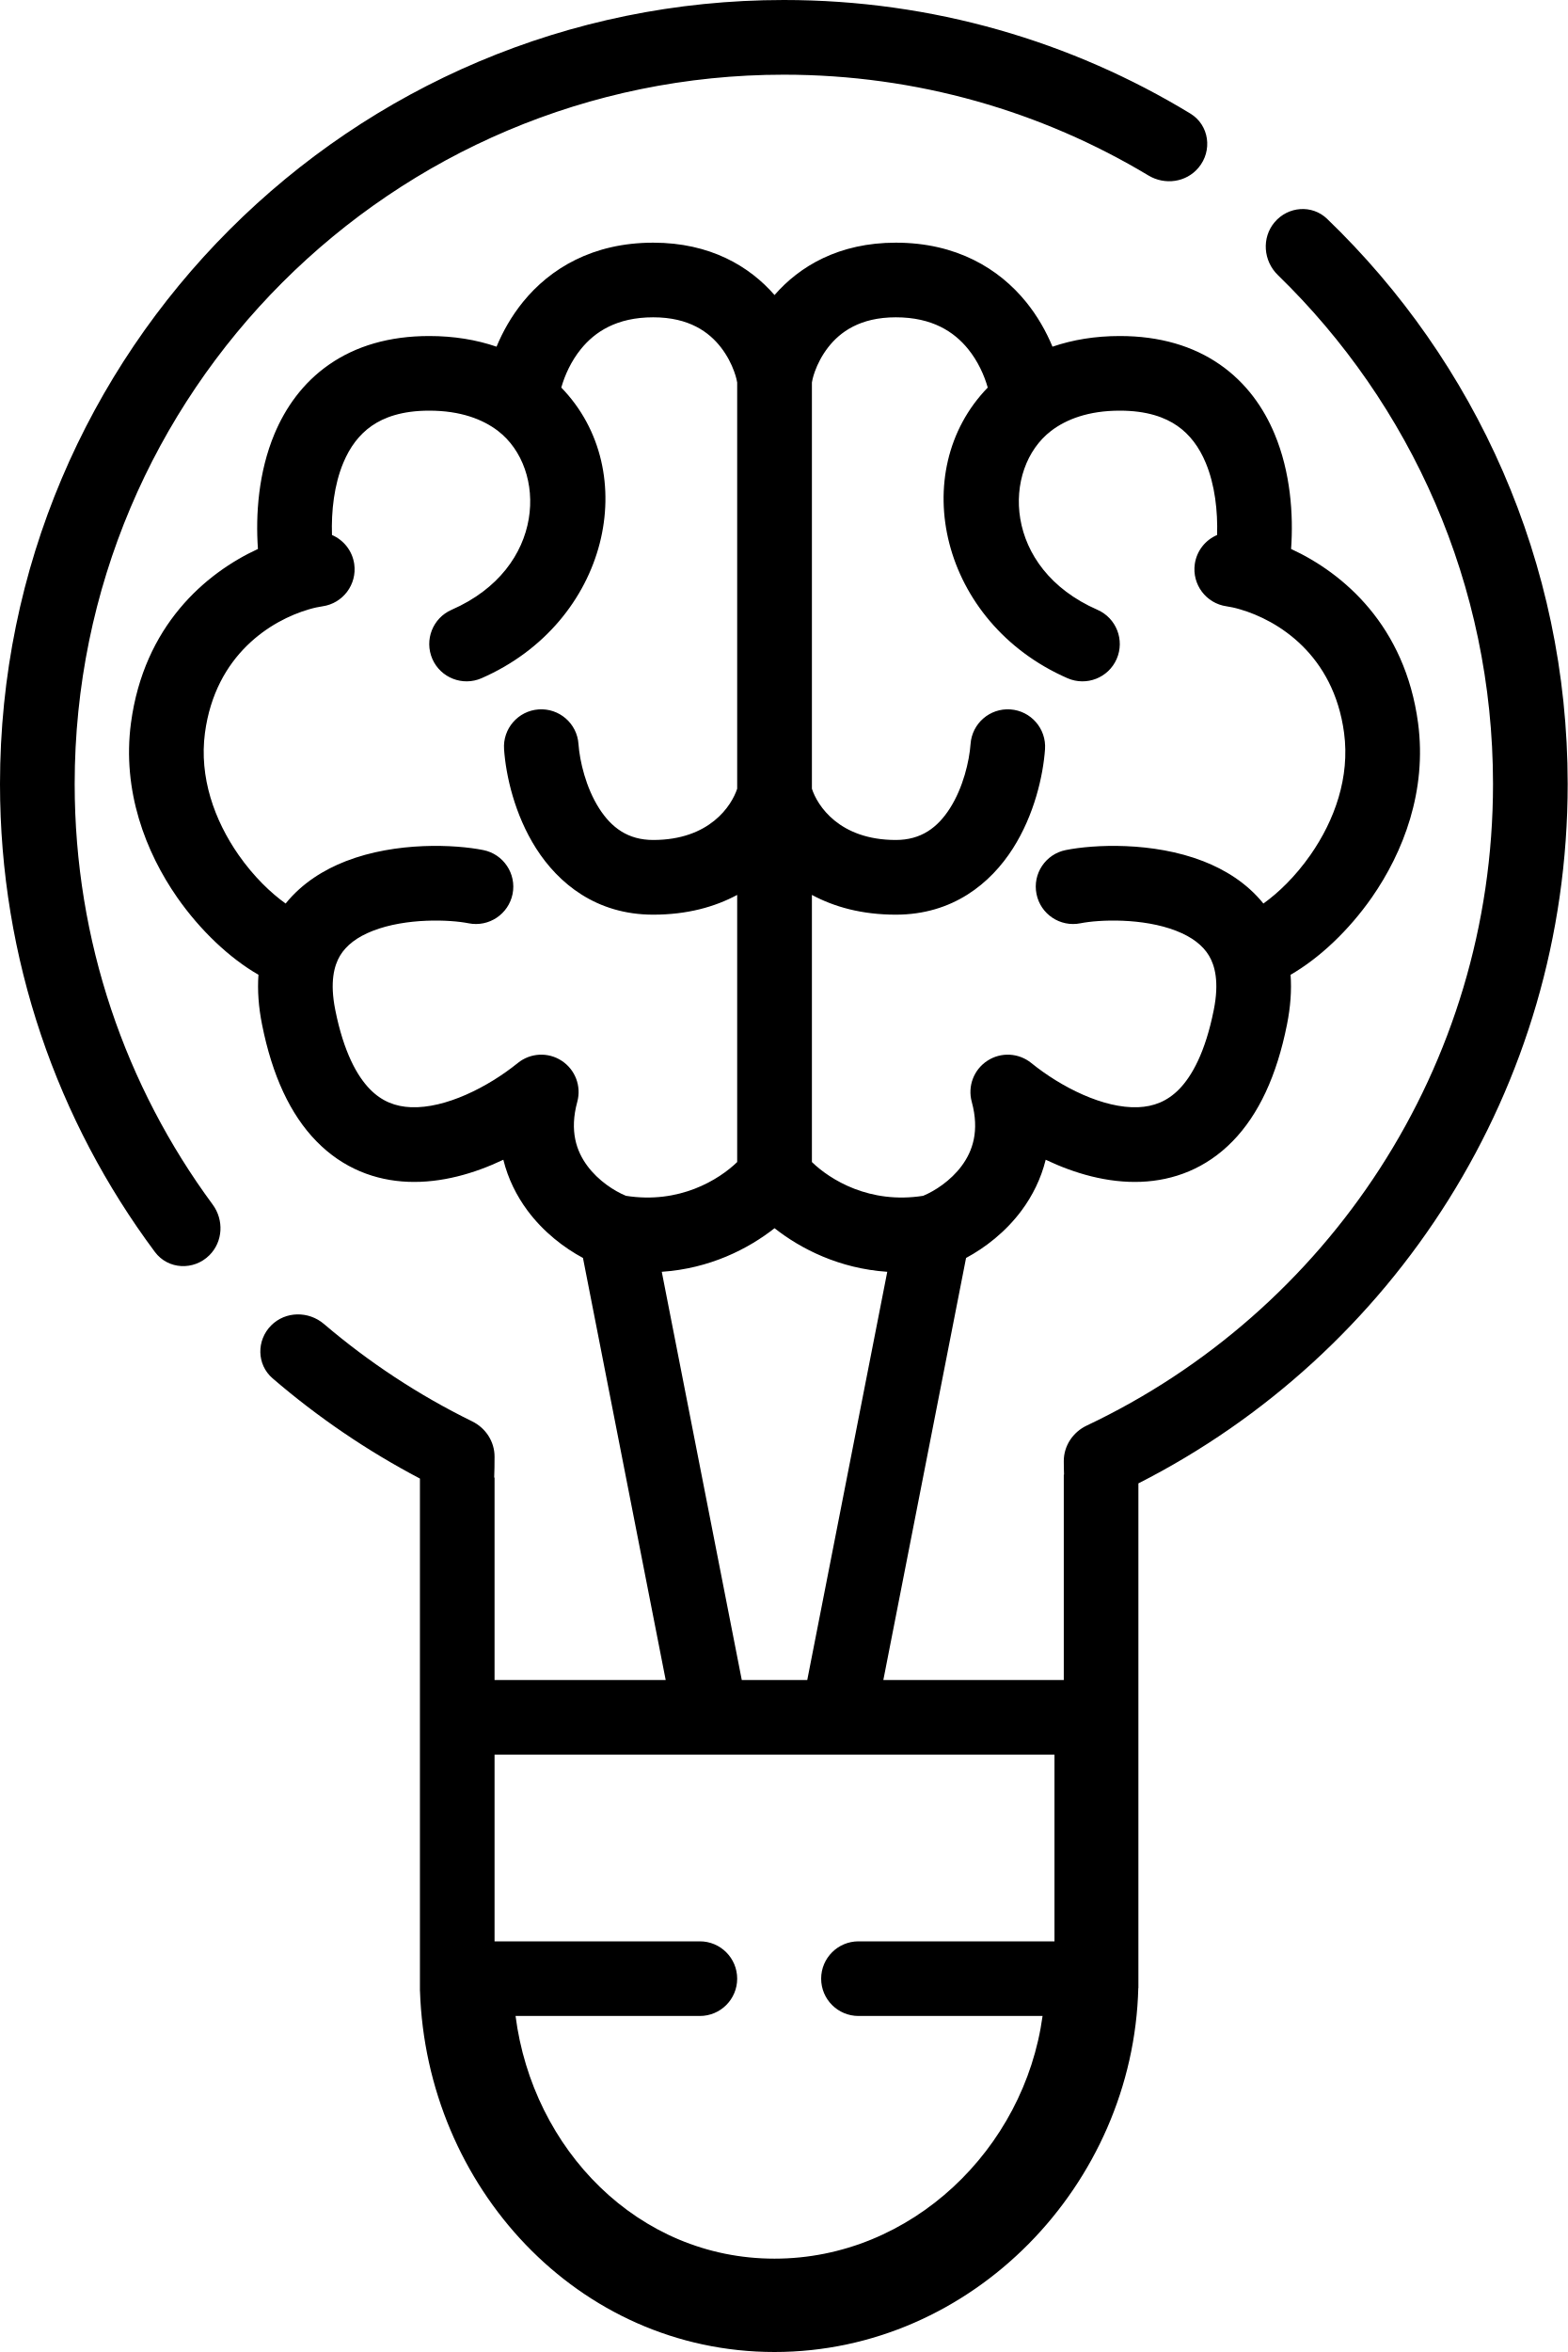
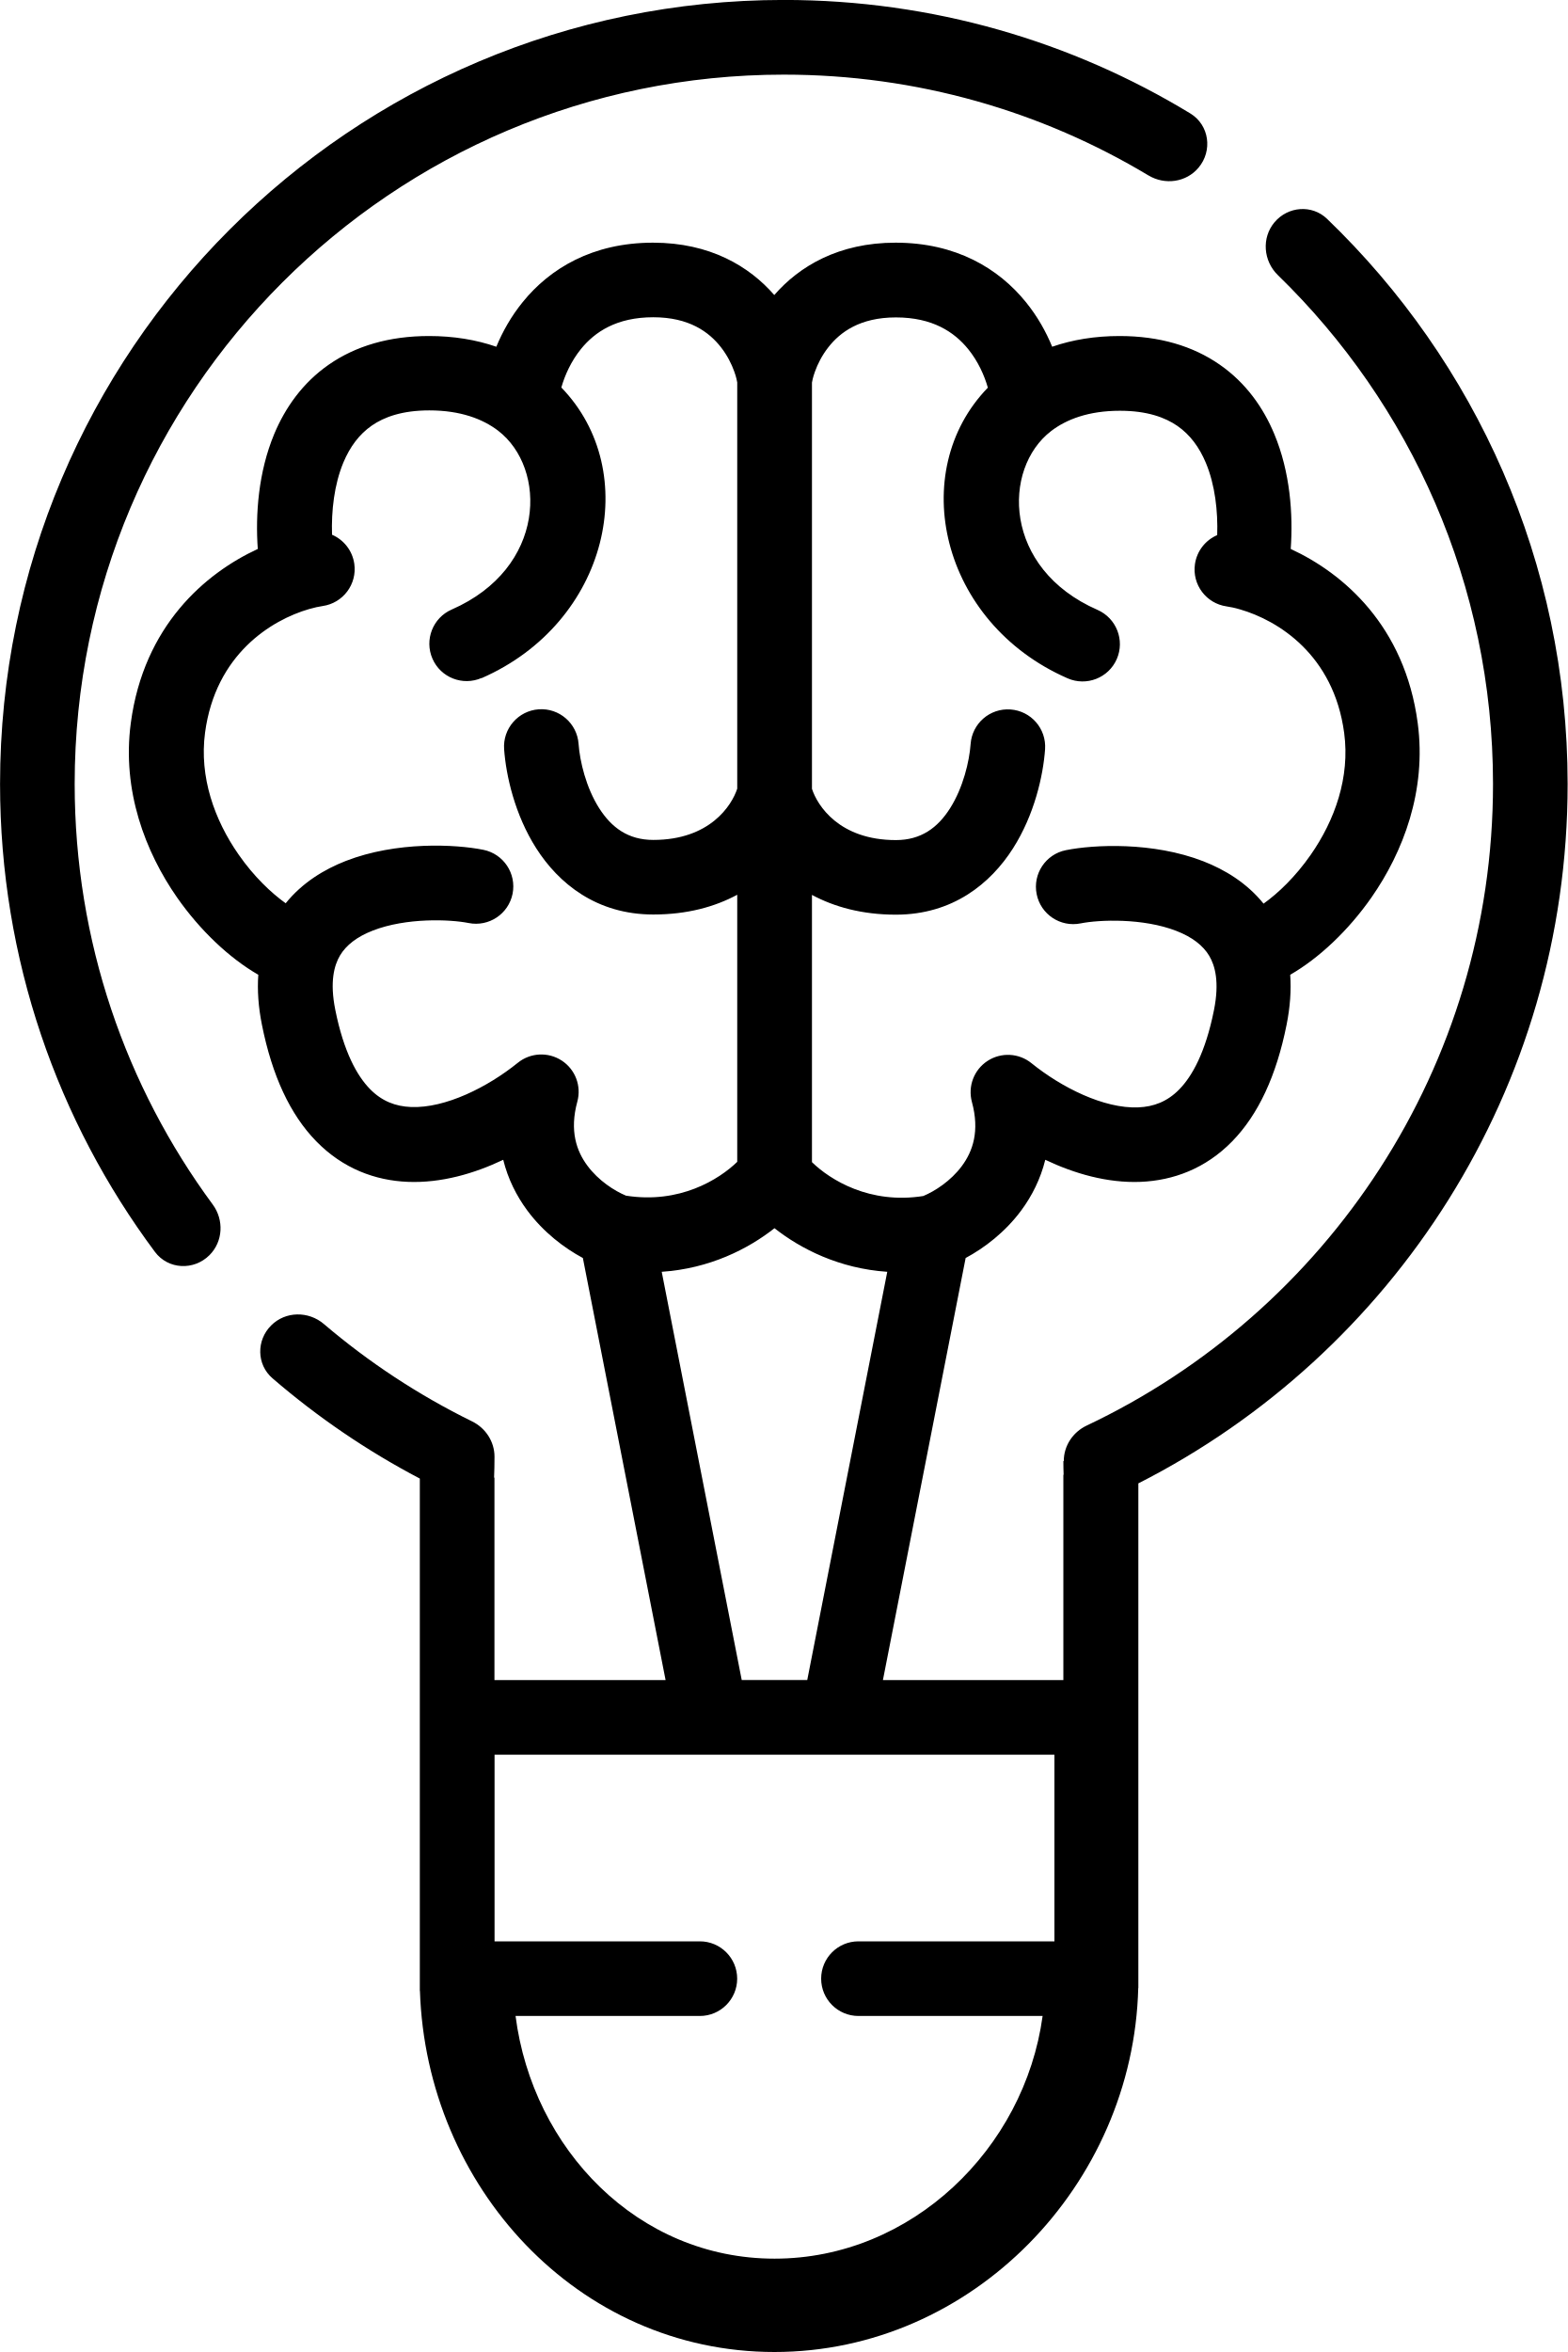
- <svg xmlns="http://www.w3.org/2000/svg" width="30" height="45" viewBox="0 0 30 45" fill="none">
-   <path fill-rule="evenodd" clip-rule="evenodd" d="M20.357 27.954C20.357 27.662 20.532 27.4 20.796 27.275C25.392 25.101 28.571 20.422 28.571 15C28.571 11.181 26.994 7.73 24.455 5.264C24.175 4.993 24.14 4.55 24.391 4.252C24.649 3.946 25.108 3.91 25.396 4.187C28.234 6.916 30 10.752 30 15C30 20.842 26.66 25.904 21.785 28.381V38.036H21.783C21.689 41.8 18.608 45 14.821 45C11.053 45 8.159 41.831 8.037 38.091H8.036V38.036V37.857V32.857V28.289C7.022 27.756 6.076 27.111 5.215 26.37C4.911 26.107 4.906 25.643 5.19 25.358C5.464 25.085 5.904 25.08 6.199 25.331C7.059 26.064 8.011 26.692 9.035 27.194C9.294 27.321 9.464 27.58 9.464 27.869C9.464 28.019 9.462 28.152 9.457 28.27H9.464V32.143H12.739L11.156 24.068C10.797 23.875 10.402 23.576 10.092 23.158C9.887 22.881 9.723 22.556 9.632 22.189C9.079 22.452 8.446 22.637 7.807 22.611C7.187 22.586 6.567 22.36 6.055 21.835C5.556 21.324 5.21 20.581 5.015 19.604C4.947 19.266 4.925 18.947 4.946 18.65C4.392 18.331 3.83 17.799 3.392 17.172C2.787 16.304 2.334 15.13 2.506 13.834C2.755 11.971 3.932 10.967 4.936 10.503C4.889 9.841 4.947 9.032 5.252 8.303C5.46 7.806 5.791 7.327 6.298 6.975C6.809 6.62 7.449 6.429 8.214 6.429C8.683 6.429 9.115 6.5 9.502 6.633C9.621 6.346 9.786 6.051 10.008 5.777C10.527 5.138 11.342 4.643 12.5 4.643C13.591 4.643 14.343 5.095 14.822 5.645C15.3 5.095 16.053 4.643 17.143 4.643C18.301 4.643 19.116 5.138 19.635 5.777C19.857 6.051 20.022 6.346 20.141 6.633C20.529 6.5 20.96 6.429 21.429 6.429C22.194 6.429 22.834 6.62 23.345 6.975C23.852 7.327 24.184 7.806 24.391 8.303C24.696 9.032 24.754 9.841 24.707 10.503C25.711 10.967 26.888 11.971 27.137 13.834C27.309 15.13 26.856 16.304 26.251 17.172C25.813 17.799 25.251 18.331 24.697 18.65C24.719 18.947 24.696 19.266 24.628 19.604C24.433 20.581 24.087 21.324 23.588 21.835C23.076 22.36 22.456 22.586 21.836 22.611C21.197 22.637 20.564 22.452 20.011 22.189C19.92 22.556 19.756 22.881 19.551 23.158C19.241 23.576 18.846 23.875 18.487 24.068L16.904 32.143H20.357V28.214H20.362C20.359 28.135 20.357 28.048 20.357 27.954ZM15.448 32.143L16.979 24.333C16.062 24.271 15.325 23.895 14.822 23.499C14.318 23.895 13.582 24.271 12.664 24.333L14.195 32.143H15.448ZM16.429 38.571H19.951C19.604 41.115 17.44 43.214 14.821 43.214C12.203 43.214 10.193 41.115 9.866 38.571H13.393C13.787 38.571 14.107 38.252 14.107 37.857C14.107 37.463 13.787 37.143 13.393 37.143H9.464V33.571H20.179V37.143H16.429C16.034 37.143 15.714 37.463 15.714 37.857C15.714 38.252 16.034 38.571 16.429 38.571ZM21.978 3.358C22.292 3.546 22.699 3.49 22.934 3.21C23.208 2.885 23.142 2.393 22.778 2.172C20.51 0.794 17.848 0 15 0C6.716 0 0 6.716 0 15C0 18.356 1.102 21.454 2.964 23.953C3.216 24.292 3.709 24.314 4.008 24.015C4.268 23.755 4.288 23.341 4.069 23.045C2.409 20.794 1.429 18.012 1.429 15C1.429 7.505 7.505 1.429 15 1.429C17.552 1.429 19.939 2.133 21.978 3.358ZM9.215 12.976C11.649 11.911 12.301 9.022 10.741 7.415C10.808 7.18 10.928 6.911 11.117 6.678C11.383 6.35 11.8 6.071 12.5 6.071C13.189 6.071 13.569 6.355 13.795 6.645C13.915 6.8 13.998 6.965 14.049 7.107C14.091 7.222 14.103 7.296 14.107 7.318L14.107 7.321V15.09C14.002 15.412 13.583 16.071 12.5 16.071C12.018 16.071 11.701 15.836 11.464 15.464C11.212 15.068 11.094 14.566 11.07 14.235C11.043 13.841 10.701 13.545 10.307 13.573C9.914 13.601 9.618 13.943 9.646 14.336C9.681 14.839 9.848 15.586 10.259 16.232C10.687 16.902 11.41 17.5 12.5 17.5C13.151 17.5 13.681 17.351 14.107 17.122V22.233C13.758 22.571 13.001 23.041 11.978 22.879C11.757 22.788 11.452 22.593 11.24 22.307C11.031 22.025 10.895 21.639 11.047 21.081C11.129 20.782 11.008 20.464 10.748 20.295C10.489 20.125 10.149 20.143 9.909 20.338C9.335 20.802 8.523 21.21 7.865 21.184C7.569 21.172 7.308 21.074 7.078 20.838C6.834 20.588 6.578 20.133 6.416 19.324C6.308 18.786 6.395 18.473 6.507 18.285C6.625 18.088 6.831 17.927 7.135 17.809C7.773 17.56 8.608 17.593 8.968 17.665C9.355 17.742 9.731 17.491 9.809 17.104C9.886 16.718 9.635 16.341 9.248 16.264C8.715 16.157 7.586 16.1 6.617 16.477C6.204 16.638 5.784 16.892 5.466 17.287C5.186 17.087 4.857 16.775 4.564 16.355C4.101 15.69 3.81 14.87 3.922 14.023C4.123 12.522 5.193 11.867 5.913 11.658C6.015 11.628 6.103 11.61 6.173 11.6C6.563 11.544 6.834 11.182 6.779 10.792C6.742 10.536 6.574 10.331 6.353 10.236C6.338 9.781 6.393 9.277 6.57 8.854C6.695 8.554 6.873 8.315 7.113 8.148C7.349 7.984 7.694 7.857 8.214 7.857C8.812 7.857 9.239 8.022 9.53 8.245C10.469 8.965 10.456 10.873 8.642 11.667C8.281 11.825 8.116 12.246 8.274 12.608C8.432 12.969 8.854 13.134 9.215 12.976ZM15.537 22.233V17.122C15.962 17.351 16.492 17.5 17.143 17.5C18.233 17.5 18.957 16.902 19.384 16.232C19.795 15.586 19.962 14.839 19.998 14.336C20.026 13.943 19.729 13.601 19.336 13.573C18.942 13.545 18.601 13.841 18.573 14.235C18.549 14.566 18.431 15.068 18.179 15.464C17.942 15.836 17.625 16.071 17.143 16.071C16.06 16.071 15.641 15.412 15.537 15.09V7.321L15.537 7.318C15.54 7.296 15.553 7.222 15.594 7.107C15.645 6.965 15.728 6.8 15.848 6.645C16.074 6.355 16.454 6.071 17.143 6.071C17.843 6.071 18.26 6.35 18.526 6.678C18.715 6.911 18.835 7.18 18.902 7.415C17.342 9.022 17.994 11.911 20.428 12.976C20.79 13.134 21.211 12.969 21.369 12.608C21.527 12.246 21.362 11.825 21.001 11.667C19.187 10.873 19.175 8.965 20.113 8.245C20.404 8.022 20.831 7.857 21.429 7.857C21.949 7.857 22.294 7.984 22.53 8.148C22.77 8.315 22.948 8.554 23.073 8.854C23.25 9.277 23.305 9.781 23.291 10.236C23.069 10.331 22.901 10.536 22.864 10.792C22.809 11.182 23.08 11.544 23.471 11.6C23.541 11.61 23.628 11.628 23.73 11.658C24.451 11.867 25.521 12.522 25.721 14.023C25.834 14.87 25.542 15.69 25.079 16.355C24.786 16.775 24.457 17.087 24.177 17.287C23.859 16.892 23.439 16.638 23.026 16.477C22.057 16.1 20.928 16.157 20.395 16.264C20.008 16.341 19.757 16.718 19.835 17.104C19.912 17.491 20.288 17.742 20.675 17.665C21.035 17.593 21.87 17.56 22.508 17.809C22.812 17.927 23.018 18.088 23.136 18.285C23.248 18.473 23.335 18.786 23.227 19.324C23.066 20.133 22.809 20.588 22.566 20.838C22.335 21.074 22.074 21.172 21.778 21.184C21.12 21.21 20.308 20.802 19.735 20.338C19.494 20.143 19.154 20.125 18.895 20.295C18.635 20.464 18.514 20.782 18.596 21.081C18.748 21.639 18.612 22.025 18.403 22.307C18.191 22.593 17.886 22.788 17.666 22.879C16.642 23.041 15.885 22.571 15.537 22.233Z" fill="black" />
+ <svg xmlns="http://www.w3.org/2000/svg" fill="none" height="45" viewBox="0 0 30 45" width="30">
+   <path clip-rule="evenodd" d="m20.357 27.954c0-.292.174-.554.438-.679 4.596-2.174 7.776-6.853 7.776-12.275 0-3.819-1.578-7.27-4.117-9.736-.279-.271-.315-.714-.064-1.012.258-.306.717-.342 1.005-.065 2.838 2.729 4.604 6.565 4.604 10.813 0 5.842-3.34 10.904-8.215 13.381v9.655h-.002c-.095 3.764-3.175 6.964-6.962 6.964-3.768 0-6.662-3.169-6.784-6.909h-.002v-.055-.179-5-4.568c-1.014-.532-1.96-1.178-2.82-1.919-.305-.263-.31-.727-.025-1.011.274-.274.714-.278 1.009-.027.86.733 1.812 1.36 2.836 1.863.259.127.429.387.429.675 0 .15-.003.283-.008.401h.007v3.873h3.275l-1.583-8.075c-.359-.193-.754-.492-1.064-.91-.205-.277-.369-.601-.46-.969-.553.263-1.186.448-1.826.422-.62-.025-1.24-.251-1.752-.776-.499-.511-.845-1.254-1.04-2.231-.068-.338-.09-.657-.069-.955-.554-.319-1.116-.851-1.554-1.478-.605-.868-1.059-2.042-.886-3.338.248-1.863 1.426-2.867 2.43-3.331-.047-.662.011-1.471.315-2.2.208-.497.539-.976 1.046-1.328.511-.354 1.151-.546 1.916-.546.469 0 .9.071 1.288.205.119-.288.284-.583.506-.856.519-.64 1.334-1.135 2.492-1.135 1.091 0 1.843.452 2.321 1.002.478-.55 1.231-1.002 2.321-1.002 1.158 0 1.973.495 2.492 1.135.222.273.387.568.505.856.388-.134.82-.205 1.288-.205.766 0 1.406.192 1.916.546.508.352.839.831 1.046 1.328.305.729.362 1.538.315 2.2 1.004.464 2.182 1.468 2.43 3.331.173 1.296-.28 2.47-.886 3.338-.438.627-1 1.159-1.554 1.478.021.298-.001.616-.069.955-.195.977-.542 1.72-1.04 2.231-.512.525-1.132.75-1.752.776-.639.026-1.272-.159-1.826-.422-.091.367-.255.692-.46.969-.31.418-.705.717-1.064.91l-1.583 8.075h3.453v-3.929h.005c-.003-.079-.005-.166-.005-.26zm-4.909 4.189 1.531-7.81c-.918-.062-1.655-.438-2.158-.834-.503.396-1.24.772-2.158.834l1.531 7.81zm.981 6.428h3.523c-.347 2.543-2.512 4.643-5.13 4.643-2.619 0-4.629-2.099-4.956-4.643h3.527c.394 0 .714-.32.714-.714 0-.394-.32-.714-.714-.714h-3.929v-3.571h10.714v3.571h-3.75c-.395 0-.714.32-.714.714 0 .395.32.714.714.714zm5.55-35.214c.314.188.721.132.956-.148.274-.325.207-.817-.156-1.038-2.268-1.378-4.93-2.172-7.778-2.172-8.284 0-15 6.716-15 15 0 3.356 1.102 6.454 2.964 8.953.253.339.745.361 1.044.062.26-.26.28-.674.061-.97-1.66-2.251-2.641-5.034-2.641-8.045 0-7.495 6.076-13.571 13.571-13.571 2.552 0 4.939.704 6.978 1.929zm-12.763 9.618c2.434-1.065 3.086-3.953 1.526-5.561.067-.235.187-.504.376-.737.266-.328.683-.607 1.383-.607.689 0 1.069.284 1.295.573.121.155.203.32.254.462.042.115.054.19.058.212v.003 7.769c-.104.321-.523.981-1.606.981-.482 0-.799-.236-1.036-.607-.252-.396-.37-.898-.394-1.23-.028-.394-.37-.69-.763-.662-.393.028-.69.37-.662.763.036.502.203 1.25.614 1.895.427.67 1.151 1.268 2.241 1.268.651 0 1.181-.149 1.606-.378v5.11c-.349.339-1.105.809-2.129.647-.221-.092-.525-.286-.738-.573-.209-.281-.345-.668-.193-1.226.082-.299-.039-.617-.299-.786s-.599-.152-.84.043c-.574.464-1.386.873-2.044.846-.296-.012-.557-.11-.787-.346-.244-.25-.5-.705-.662-1.514-.108-.538-.021-.851.091-1.04.118-.197.324-.358.628-.476.638-.248 1.473-.216 1.833-.144.387.077.763-.173.841-.56.077-.387-.173-.763-.56-.841-.533-.107-1.662-.164-2.631.213-.413.161-.833.415-1.151.81-.279-.2-.609-.512-.901-.932-.463-.664-.755-1.485-.642-2.332.2-1.501 1.27-2.156 1.991-2.365.101-.029.189-.048.259-.058.391-.056.662-.418.606-.808-.037-.256-.205-.461-.426-.556-.015-.455.041-.959.217-1.382.126-.301.303-.539.543-.706.236-.164.582-.291 1.102-.291.597 0 1.024.165 1.316.388.938.719.926 2.628-.888 3.422-.361.158-.526.579-.368.941s.579.526.941.368zm6.322 9.257v-5.11c.425.228.956.378 1.606.378 1.09 0 1.814-.598 2.241-1.268.411-.645.578-1.393.614-1.895.028-.394-.268-.735-.662-.763s-.735.268-.763.662c-.024.331-.142.833-.394 1.23-.236.371-.554.607-1.036.607-1.083 0-1.502-.66-1.606-.981v-7.769-.003c.004-.022.016-.097.058-.212.051-.142.133-.307.254-.462.226-.29.606-.573 1.295-.573.7 0 1.117.279 1.383.607.189.233.309.502.376.737-1.56 1.608-.908 4.496 1.526 5.561.361.158.783-.007.941-.368.158-.361-.007-.782-.368-.941-1.814-.793-1.826-2.702-.888-3.422.292-.224.719-.388 1.316-.388.52 0 .865.127 1.102.291.239.166.417.405.543.706.177.423.232.927.217 1.382-.221.095-.389.3-.426.556-.056.391.215.752.606.808.07.01.158.028.259.058.721.209 1.791.864 1.991 2.365.113.847-.178 1.667-.642 2.332-.293.42-.622.733-.901.932-.319-.395-.738-.649-1.151-.81-.969-.377-2.098-.32-2.631-.213-.387.077-.638.454-.56.841.077.387.454.638.841.56.36-.072 1.195-.104 1.833.144.304.118.51.279.628.476.112.188.199.501.091 1.04-.162.809-.418 1.264-.662 1.514-.23.236-.492.334-.787.346-.658.027-1.47-.382-2.044-.846-.241-.195-.58-.212-.84-.043s-.38.487-.299.786c.152.558.016.945-.193 1.226-.212.286-.517.481-.738.573-1.024.162-1.78-.308-2.129-.647z" fill="#000" fill-rule="evenodd" />
</svg>
